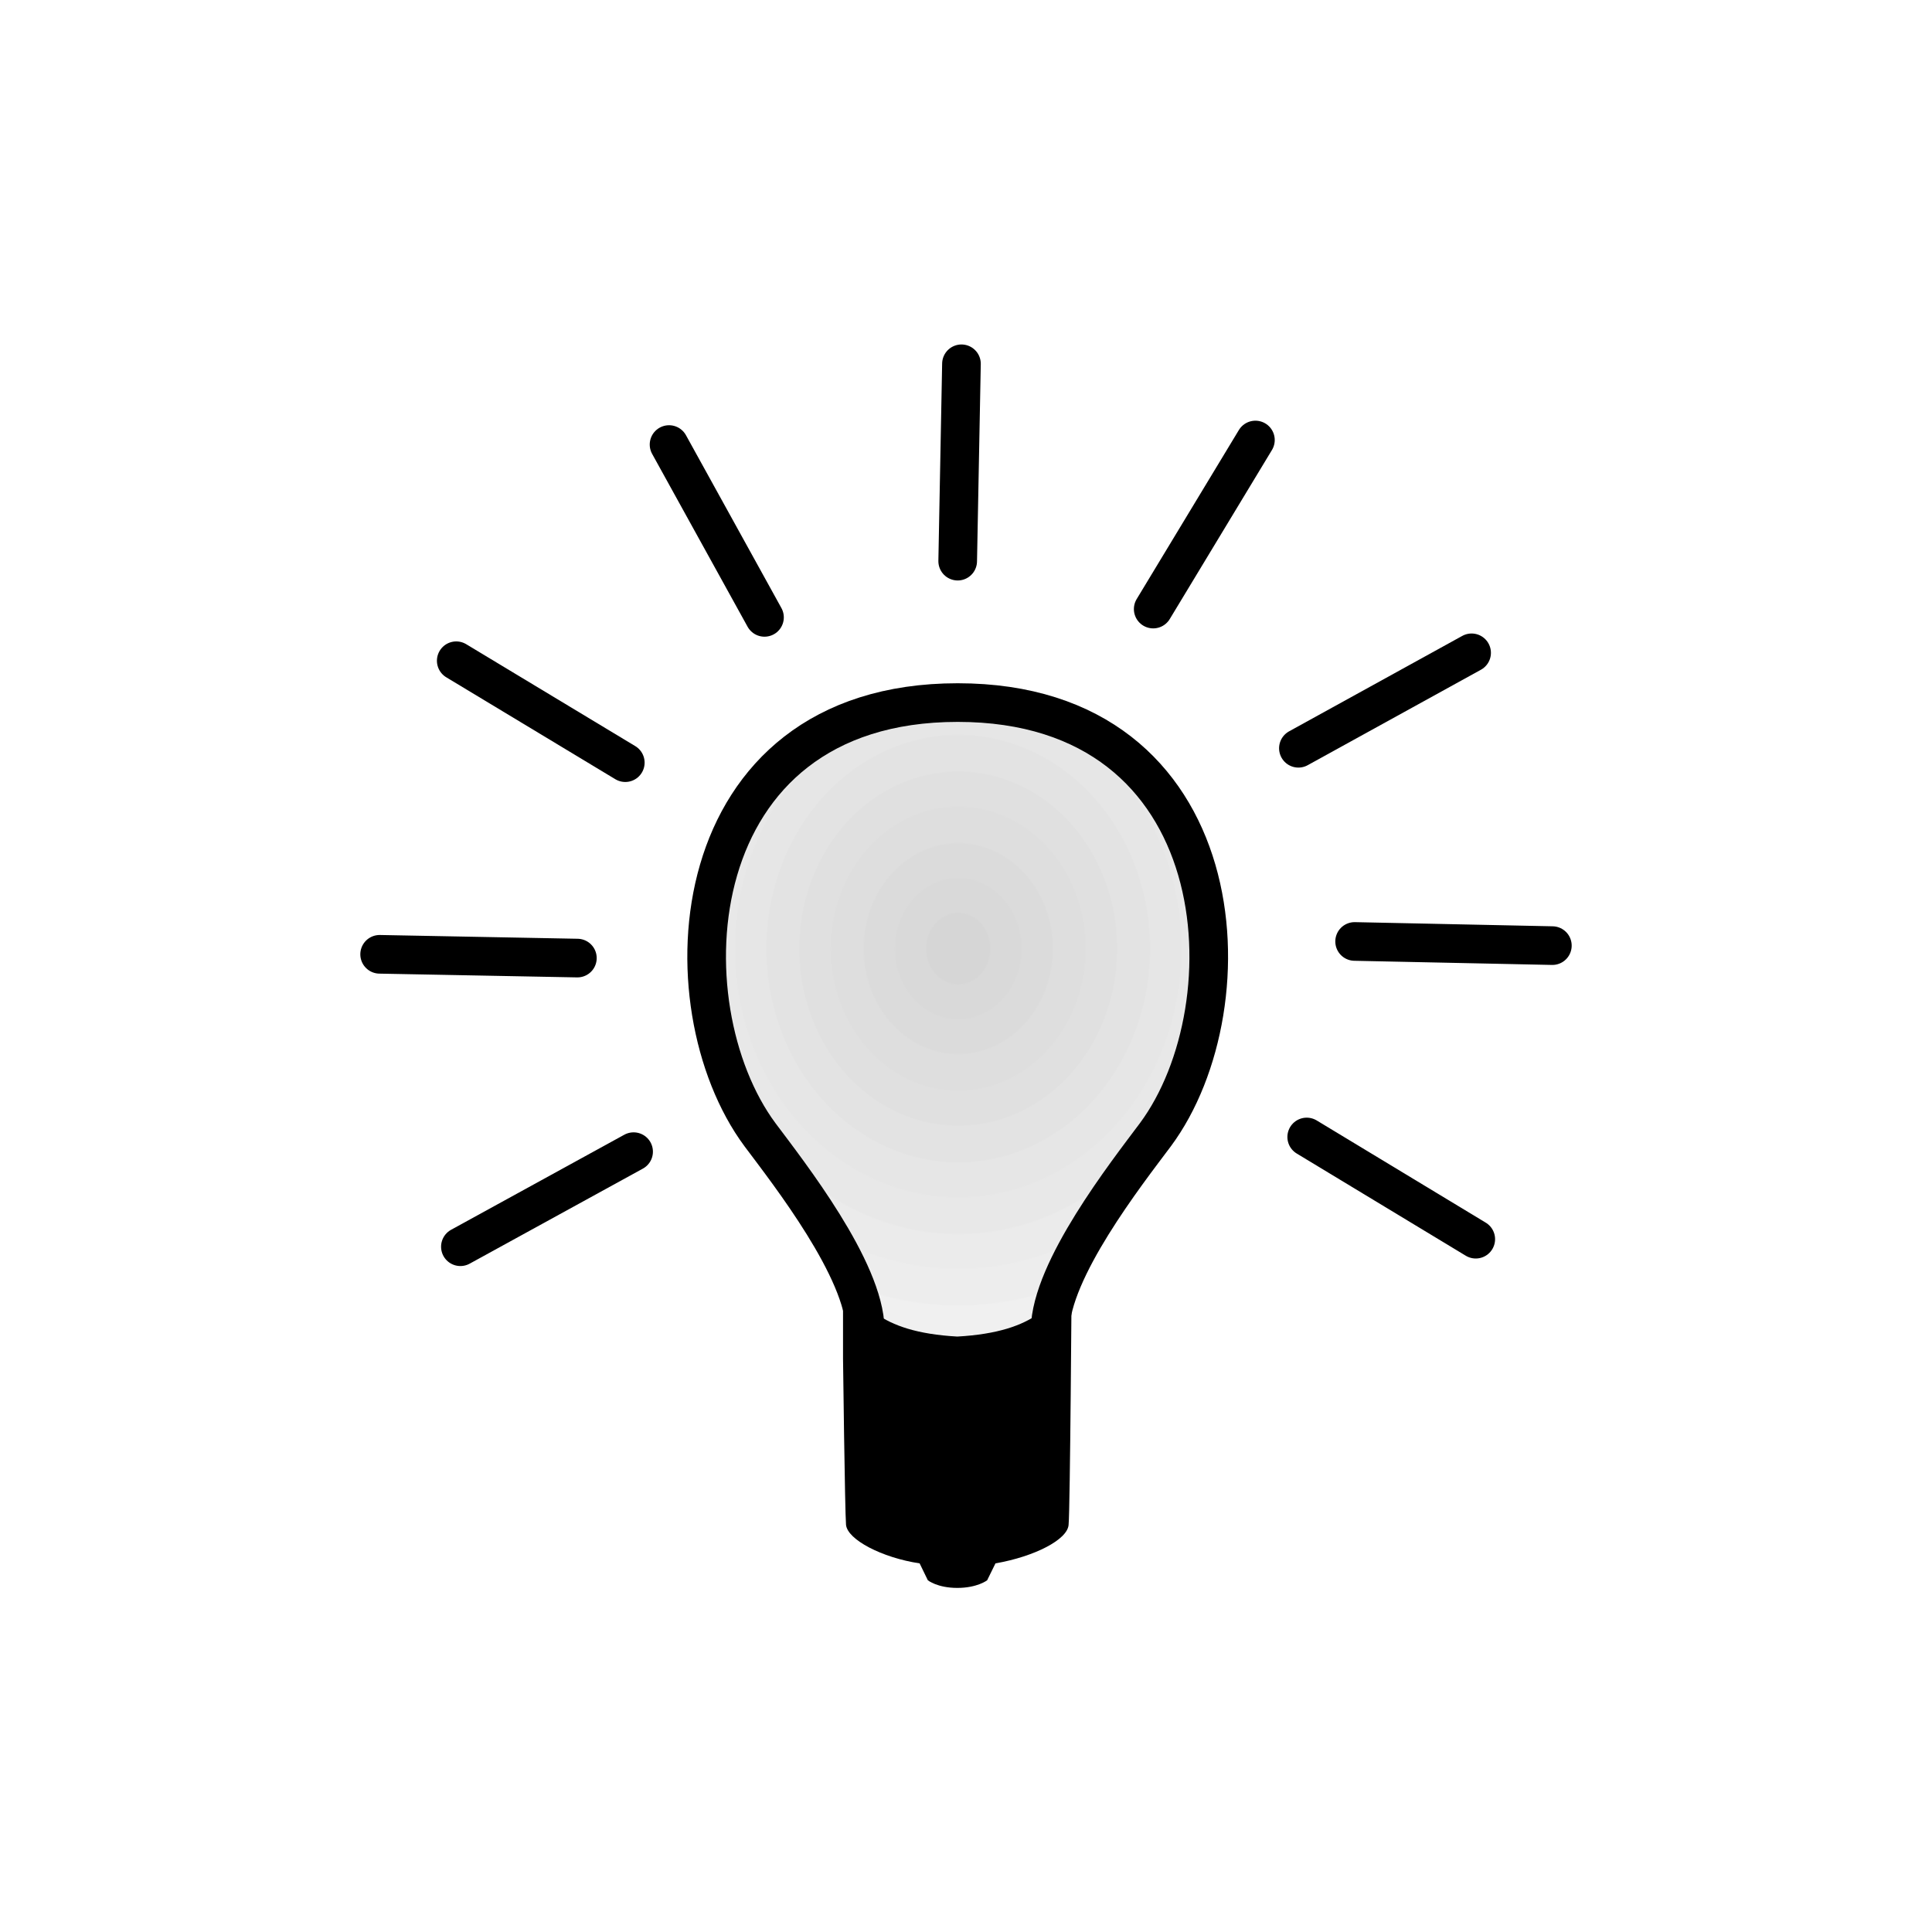
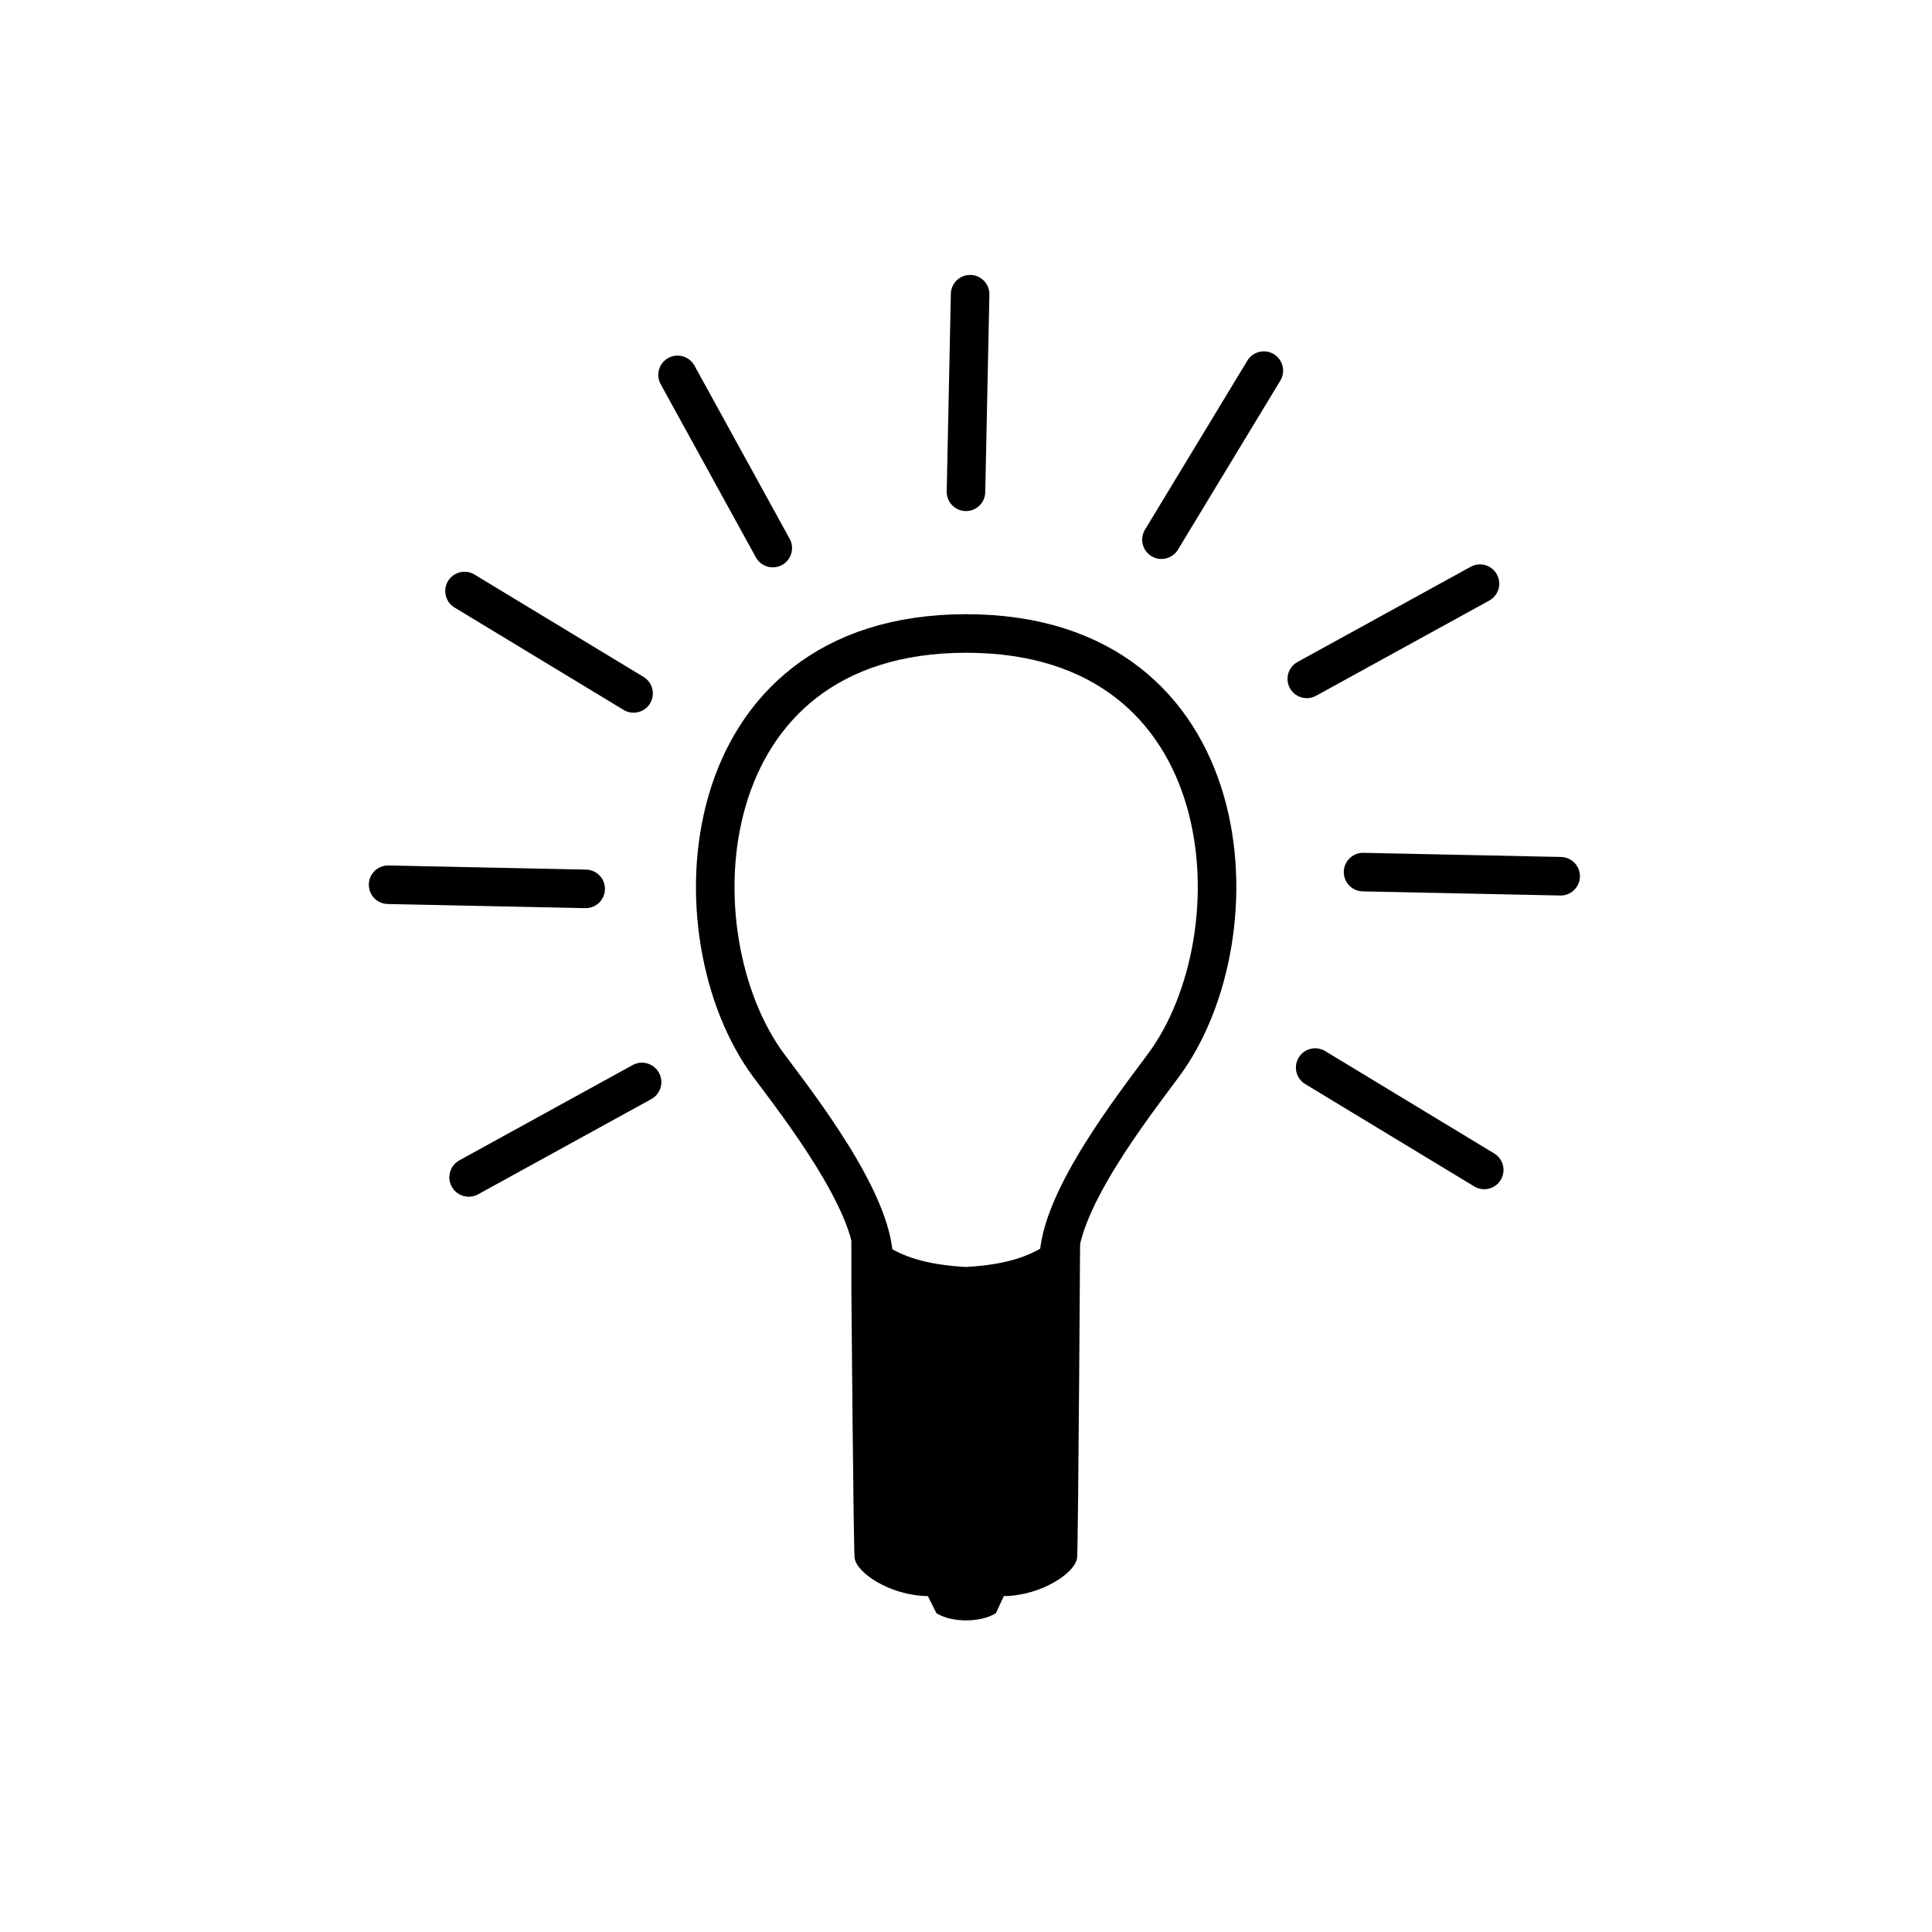
- <svg xmlns="http://www.w3.org/2000/svg" width="20pt" height="20pt" viewBox="0 0 20 20" version="1.1">
-   <defs>
-     <clipPath id="clip1">
-       <path d="M 9.914 7.273 C 7.039 7.273 6.871 10.402 7.867 11.746 C 8.168 12.148 8.949 13.145 8.957 13.762 C 8.961 14.191 9.199 14.906 9.941 14.906 C 10.68 14.906 10.863 14.191 10.871 13.762 C 10.879 13.145 11.66 12.148 11.961 11.746 C 12.957 10.402 12.789 7.273 9.914 7.273 Z M 9.914 7.273 " />
+ <svg xmlns="http://www.w3.org/2000/svg" xmlns:xlink="http://www.w3.org/1999/xlink" width="25" height="25" viewBox="0 0 6.615 6.615" version="1.1" id="svg8">
+   <defs id="defs2">
+     <clipPath clipPathUnits="userSpaceOnUse" id="clipPath924">
+       <path style="fill:#000000;fill-rule:evenodd;stroke:none;stroke-width:0.265px;stroke-linecap:butt;stroke-linejoin:miter;stroke-opacity:1" d="m 1.704,3.77 h 3.232 c 0,0 -0.069,1.562 -1.591,1.562 -1.417,0 -1.641,-1.562 -1.641,-1.562 z" id="path926" />
    </clipPath>
-     <radialGradient id="radial0" gradientUnits="userSpaceOnUse" cx="3.309" cy="3.176" fx="3.309" fy="3.176" r="0.926" gradientTransform="matrix(4.485352,0.000135629,-0.000150946,4.991909,-4.921904,-6.03441)">
-       <stop offset="0" style="stop-color:rgb(84%,84%,84%);stop-opacity:1;" />
-       <stop offset="0.004" style="stop-color:rgb(84%,84%,84%);stop-opacity:1;" />
-       <stop offset="0.008" style="stop-color:rgb(84%,84%,84%);stop-opacity:1;" />
-       <stop offset="0.012" style="stop-color:rgb(84%,84%,84%);stop-opacity:1;" />
-       <stop offset="0.016" style="stop-color:rgb(84%,84%,84%);stop-opacity:1;" />
-       <stop offset="0.02" style="stop-color:rgb(84%,84%,84%);stop-opacity:1;" />
-       <stop offset="0.023" style="stop-color:rgb(84%,84%,84%);stop-opacity:1;" />
-       <stop offset="0.027" style="stop-color:rgb(84%,84%,84%);stop-opacity:1;" />
-       <stop offset="0.031" style="stop-color:rgb(84%,84%,84%);stop-opacity:1;" />
-       <stop offset="0.035" style="stop-color:rgb(84%,84%,84%);stop-opacity:1;" />
-       <stop offset="0.039" style="stop-color:rgb(84%,84%,84%);stop-opacity:1;" />
-       <stop offset="0.043" style="stop-color:rgb(84%,84%,84%);stop-opacity:1;" />
-       <stop offset="0.047" style="stop-color:rgb(84%,84%,84%);stop-opacity:1;" />
-       <stop offset="0.051" style="stop-color:rgb(84%,84%,84%);stop-opacity:1;" />
-       <stop offset="0.055" style="stop-color:rgb(84%,84%,84%);stop-opacity:1;" />
-       <stop offset="0.059" style="stop-color:rgb(84%,84%,84%);stop-opacity:1;" />
-       <stop offset="0.062" style="stop-color:rgb(84%,84%,84%);stop-opacity:1;" />
-       <stop offset="0.066" style="stop-color:rgb(84%,84%,84%);stop-opacity:1;" />
-       <stop offset="0.07" style="stop-color:rgb(84%,84%,84%);stop-opacity:1;" />
-       <stop offset="0.074" style="stop-color:rgb(84%,84%,84%);stop-opacity:1;" />
-       <stop offset="0.078" style="stop-color:rgb(84%,84%,84%);stop-opacity:1;" />
-       <stop offset="0.082" style="stop-color:rgb(85%,85%,85%);stop-opacity:1;" />
-       <stop offset="0.086" style="stop-color:rgb(85%,85%,85%);stop-opacity:1;" />
-       <stop offset="0.09" style="stop-color:rgb(85%,85%,85%);stop-opacity:1;" />
-       <stop offset="0.094" style="stop-color:rgb(85%,85%,85%);stop-opacity:1;" />
-       <stop offset="0.098" style="stop-color:rgb(85%,85%,85%);stop-opacity:1;" />
-       <stop offset="0.102" style="stop-color:rgb(85%,85%,85%);stop-opacity:1;" />
-       <stop offset="0.105" style="stop-color:rgb(85%,85%,85%);stop-opacity:1;" />
-       <stop offset="0.109" style="stop-color:rgb(85%,85%,85%);stop-opacity:1;" />
-       <stop offset="0.113" style="stop-color:rgb(85%,85%,85%);stop-opacity:1;" />
-       <stop offset="0.117" style="stop-color:rgb(85%,85%,85%);stop-opacity:1;" />
-       <stop offset="0.121" style="stop-color:rgb(85%,85%,85%);stop-opacity:1;" />
-       <stop offset="0.125" style="stop-color:rgb(85%,85%,85%);stop-opacity:1;" />
-       <stop offset="0.129" style="stop-color:rgb(85%,85%,85%);stop-opacity:1;" />
-       <stop offset="0.133" style="stop-color:rgb(85%,85%,85%);stop-opacity:1;" />
-       <stop offset="0.137" style="stop-color:rgb(85%,85%,85%);stop-opacity:1;" />
-       <stop offset="0.141" style="stop-color:rgb(85%,85%,85%);stop-opacity:1;" />
-       <stop offset="0.145" style="stop-color:rgb(85%,85%,85%);stop-opacity:1;" />
-       <stop offset="0.148" style="stop-color:rgb(85%,85%,85%);stop-opacity:1;" />
-       <stop offset="0.152" style="stop-color:rgb(85%,85%,85%);stop-opacity:1;" />
-       <stop offset="0.156" style="stop-color:rgb(85%,85%,85%);stop-opacity:1;" />
-       <stop offset="0.16" style="stop-color:rgb(86%,86%,86%);stop-opacity:1;" />
-       <stop offset="0.164" style="stop-color:rgb(86%,86%,86%);stop-opacity:1;" />
-       <stop offset="0.168" style="stop-color:rgb(86%,86%,86%);stop-opacity:1;" />
-       <stop offset="0.172" style="stop-color:rgb(86%,86%,86%);stop-opacity:1;" />
-       <stop offset="0.176" style="stop-color:rgb(86%,86%,86%);stop-opacity:1;" />
-       <stop offset="0.18" style="stop-color:rgb(86%,86%,86%);stop-opacity:1;" />
-       <stop offset="0.184" style="stop-color:rgb(86%,86%,86%);stop-opacity:1;" />
-       <stop offset="0.188" style="stop-color:rgb(86%,86%,86%);stop-opacity:1;" />
-       <stop offset="0.191" style="stop-color:rgb(86%,86%,86%);stop-opacity:1;" />
-       <stop offset="0.195" style="stop-color:rgb(86%,86%,86%);stop-opacity:1;" />
-       <stop offset="0.199" style="stop-color:rgb(86%,86%,86%);stop-opacity:1;" />
-       <stop offset="0.203" style="stop-color:rgb(86%,86%,86%);stop-opacity:1;" />
-       <stop offset="0.207" style="stop-color:rgb(86%,86%,86%);stop-opacity:1;" />
-       <stop offset="0.211" style="stop-color:rgb(86%,86%,86%);stop-opacity:1;" />
-       <stop offset="0.215" style="stop-color:rgb(86%,86%,86%);stop-opacity:1;" />
-       <stop offset="0.219" style="stop-color:rgb(86%,86%,86%);stop-opacity:1;" />
-       <stop offset="0.223" style="stop-color:rgb(86%,86%,86%);stop-opacity:1;" />
-       <stop offset="0.227" style="stop-color:rgb(86%,86%,86%);stop-opacity:1;" />
-       <stop offset="0.23" style="stop-color:rgb(86%,86%,86%);stop-opacity:1;" />
-       <stop offset="0.234" style="stop-color:rgb(86%,86%,86%);stop-opacity:1;" />
-       <stop offset="0.238" style="stop-color:rgb(87%,87%,87%);stop-opacity:1;" />
-       <stop offset="0.242" style="stop-color:rgb(87%,87%,87%);stop-opacity:1;" />
-       <stop offset="0.246" style="stop-color:rgb(87%,87%,87%);stop-opacity:1;" />
-       <stop offset="0.25" style="stop-color:rgb(87%,87%,87%);stop-opacity:1;" />
-       <stop offset="0.254" style="stop-color:rgb(87%,87%,87%);stop-opacity:1;" />
-       <stop offset="0.258" style="stop-color:rgb(87%,87%,87%);stop-opacity:1;" />
-       <stop offset="0.262" style="stop-color:rgb(87%,87%,87%);stop-opacity:1;" />
-       <stop offset="0.266" style="stop-color:rgb(87%,87%,87%);stop-opacity:1;" />
-       <stop offset="0.27" style="stop-color:rgb(87%,87%,87%);stop-opacity:1;" />
-       <stop offset="0.273" style="stop-color:rgb(87%,87%,87%);stop-opacity:1;" />
-       <stop offset="0.277" style="stop-color:rgb(87%,87%,87%);stop-opacity:1;" />
-       <stop offset="0.281" style="stop-color:rgb(87%,87%,87%);stop-opacity:1;" />
-       <stop offset="0.285" style="stop-color:rgb(87%,87%,87%);stop-opacity:1;" />
-       <stop offset="0.289" style="stop-color:rgb(87%,87%,87%);stop-opacity:1;" />
-       <stop offset="0.293" style="stop-color:rgb(87%,87%,87%);stop-opacity:1;" />
-       <stop offset="0.297" style="stop-color:rgb(87%,87%,87%);stop-opacity:1;" />
-       <stop offset="0.301" style="stop-color:rgb(87%,87%,87%);stop-opacity:1;" />
-       <stop offset="0.305" style="stop-color:rgb(87%,87%,87%);stop-opacity:1;" />
-       <stop offset="0.309" style="stop-color:rgb(87%,87%,87%);stop-opacity:1;" />
-       <stop offset="0.312" style="stop-color:rgb(87%,87%,87%);stop-opacity:1;" />
-       <stop offset="0.316" style="stop-color:rgb(87%,87%,87%);stop-opacity:1;" />
-       <stop offset="0.32" style="stop-color:rgb(88%,88%,88%);stop-opacity:1;" />
-       <stop offset="0.324" style="stop-color:rgb(88%,88%,88%);stop-opacity:1;" />
-       <stop offset="0.328" style="stop-color:rgb(88%,88%,88%);stop-opacity:1;" />
-       <stop offset="0.332" style="stop-color:rgb(88%,88%,88%);stop-opacity:1;" />
-       <stop offset="0.336" style="stop-color:rgb(88%,88%,88%);stop-opacity:1;" />
-       <stop offset="0.34" style="stop-color:rgb(88%,88%,88%);stop-opacity:1;" />
-       <stop offset="0.344" style="stop-color:rgb(88%,88%,88%);stop-opacity:1;" />
-       <stop offset="0.348" style="stop-color:rgb(88%,88%,88%);stop-opacity:1;" />
-       <stop offset="0.352" style="stop-color:rgb(88%,88%,88%);stop-opacity:1;" />
-       <stop offset="0.355" style="stop-color:rgb(88%,88%,88%);stop-opacity:1;" />
-       <stop offset="0.359" style="stop-color:rgb(88%,88%,88%);stop-opacity:1;" />
-       <stop offset="0.363" style="stop-color:rgb(88%,88%,88%);stop-opacity:1;" />
-       <stop offset="0.367" style="stop-color:rgb(88%,88%,88%);stop-opacity:1;" />
-       <stop offset="0.371" style="stop-color:rgb(88%,88%,88%);stop-opacity:1;" />
-       <stop offset="0.375" style="stop-color:rgb(88%,88%,88%);stop-opacity:1;" />
-       <stop offset="0.379" style="stop-color:rgb(88%,88%,88%);stop-opacity:1;" />
-       <stop offset="0.383" style="stop-color:rgb(88%,88%,88%);stop-opacity:1;" />
-       <stop offset="0.387" style="stop-color:rgb(88%,88%,88%);stop-opacity:1;" />
-       <stop offset="0.391" style="stop-color:rgb(88%,88%,88%);stop-opacity:1;" />
-       <stop offset="0.395" style="stop-color:rgb(88%,88%,88%);stop-opacity:1;" />
-       <stop offset="0.398" style="stop-color:rgb(89%,89%,89%);stop-opacity:1;" />
-       <stop offset="0.402" style="stop-color:rgb(89%,89%,89%);stop-opacity:1;" />
-       <stop offset="0.406" style="stop-color:rgb(89%,89%,89%);stop-opacity:1;" />
-       <stop offset="0.41" style="stop-color:rgb(89%,89%,89%);stop-opacity:1;" />
-       <stop offset="0.414" style="stop-color:rgb(89%,89%,89%);stop-opacity:1;" />
-       <stop offset="0.418" style="stop-color:rgb(89%,89%,89%);stop-opacity:1;" />
-       <stop offset="0.422" style="stop-color:rgb(89%,89%,89%);stop-opacity:1;" />
-       <stop offset="0.426" style="stop-color:rgb(89%,89%,89%);stop-opacity:1;" />
-       <stop offset="0.43" style="stop-color:rgb(89%,89%,89%);stop-opacity:1;" />
-       <stop offset="0.434" style="stop-color:rgb(89%,89%,89%);stop-opacity:1;" />
-       <stop offset="0.438" style="stop-color:rgb(89%,89%,89%);stop-opacity:1;" />
-       <stop offset="0.441" style="stop-color:rgb(89%,89%,89%);stop-opacity:1;" />
-       <stop offset="0.445" style="stop-color:rgb(89%,89%,89%);stop-opacity:1;" />
-       <stop offset="0.449" style="stop-color:rgb(89%,89%,89%);stop-opacity:1;" />
-       <stop offset="0.453" style="stop-color:rgb(89%,89%,89%);stop-opacity:1;" />
-       <stop offset="0.457" style="stop-color:rgb(89%,89%,89%);stop-opacity:1;" />
-       <stop offset="0.461" style="stop-color:rgb(89%,89%,89%);stop-opacity:1;" />
-       <stop offset="0.465" style="stop-color:rgb(89%,89%,89%);stop-opacity:1;" />
-       <stop offset="0.469" style="stop-color:rgb(89%,89%,89%);stop-opacity:1;" />
-       <stop offset="0.473" style="stop-color:rgb(89%,89%,89%);stop-opacity:1;" />
-       <stop offset="0.477" style="stop-color:rgb(89%,89%,89%);stop-opacity:1;" />
-       <stop offset="0.48" style="stop-color:rgb(90%,90%,90%);stop-opacity:1;" />
-       <stop offset="0.484" style="stop-color:rgb(90%,90%,90%);stop-opacity:1;" />
-       <stop offset="0.488" style="stop-color:rgb(90%,90%,90%);stop-opacity:1;" />
-       <stop offset="0.492" style="stop-color:rgb(90%,90%,90%);stop-opacity:1;" />
-       <stop offset="0.496" style="stop-color:rgb(90%,90%,90%);stop-opacity:1;" />
-       <stop offset="0.5" style="stop-color:rgb(90%,90%,90%);stop-opacity:1;" />
-       <stop offset="0.504" style="stop-color:rgb(90%,90%,90%);stop-opacity:1;" />
-       <stop offset="0.508" style="stop-color:rgb(90%,90%,90%);stop-opacity:1;" />
-       <stop offset="0.512" style="stop-color:rgb(90%,90%,90%);stop-opacity:1;" />
-       <stop offset="0.516" style="stop-color:rgb(90%,90%,90%);stop-opacity:1;" />
-       <stop offset="0.52" style="stop-color:rgb(90%,90%,90%);stop-opacity:1;" />
-       <stop offset="0.523" style="stop-color:rgb(90%,90%,90%);stop-opacity:1;" />
-       <stop offset="0.527" style="stop-color:rgb(90%,90%,90%);stop-opacity:1;" />
-       <stop offset="0.531" style="stop-color:rgb(90%,90%,90%);stop-opacity:1;" />
-       <stop offset="0.535" style="stop-color:rgb(90%,90%,90%);stop-opacity:1;" />
-       <stop offset="0.539" style="stop-color:rgb(90%,90%,90%);stop-opacity:1;" />
-       <stop offset="0.543" style="stop-color:rgb(90%,90%,90%);stop-opacity:1;" />
-       <stop offset="0.547" style="stop-color:rgb(90%,90%,90%);stop-opacity:1;" />
-       <stop offset="0.551" style="stop-color:rgb(90%,90%,90%);stop-opacity:1;" />
-       <stop offset="0.555" style="stop-color:rgb(90%,90%,90%);stop-opacity:1;" />
-       <stop offset="0.559" style="stop-color:rgb(91%,91%,91%);stop-opacity:1;" />
-       <stop offset="0.562" style="stop-color:rgb(91%,91%,91%);stop-opacity:1;" />
-       <stop offset="0.566" style="stop-color:rgb(91%,91%,91%);stop-opacity:1;" />
-       <stop offset="0.57" style="stop-color:rgb(91%,91%,91%);stop-opacity:1;" />
-       <stop offset="0.574" style="stop-color:rgb(91%,91%,91%);stop-opacity:1;" />
-       <stop offset="0.578" style="stop-color:rgb(91%,91%,91%);stop-opacity:1;" />
-       <stop offset="0.582" style="stop-color:rgb(91%,91%,91%);stop-opacity:1;" />
-       <stop offset="0.586" style="stop-color:rgb(91%,91%,91%);stop-opacity:1;" />
-       <stop offset="0.59" style="stop-color:rgb(91%,91%,91%);stop-opacity:1;" />
-       <stop offset="0.594" style="stop-color:rgb(91%,91%,91%);stop-opacity:1;" />
-       <stop offset="0.598" style="stop-color:rgb(91%,91%,91%);stop-opacity:1;" />
-       <stop offset="0.602" style="stop-color:rgb(91%,91%,91%);stop-opacity:1;" />
-       <stop offset="0.605" style="stop-color:rgb(91%,91%,91%);stop-opacity:1;" />
-       <stop offset="0.609" style="stop-color:rgb(91%,91%,91%);stop-opacity:1;" />
-       <stop offset="0.613" style="stop-color:rgb(91%,91%,91%);stop-opacity:1;" />
-       <stop offset="0.617" style="stop-color:rgb(91%,91%,91%);stop-opacity:1;" />
-       <stop offset="0.621" style="stop-color:rgb(91%,91%,91%);stop-opacity:1;" />
-       <stop offset="0.625" style="stop-color:rgb(91%,91%,91%);stop-opacity:1;" />
-       <stop offset="0.629" style="stop-color:rgb(91%,91%,91%);stop-opacity:1;" />
-       <stop offset="0.633" style="stop-color:rgb(91%,91%,91%);stop-opacity:1;" />
-       <stop offset="0.637" style="stop-color:rgb(91%,91%,91%);stop-opacity:1;" />
-       <stop offset="0.641" style="stop-color:rgb(92%,92%,92%);stop-opacity:1;" />
-       <stop offset="0.645" style="stop-color:rgb(92%,92%,92%);stop-opacity:1;" />
-       <stop offset="0.648" style="stop-color:rgb(92%,92%,92%);stop-opacity:1;" />
-       <stop offset="0.652" style="stop-color:rgb(92%,92%,92%);stop-opacity:1;" />
-       <stop offset="0.656" style="stop-color:rgb(92%,92%,92%);stop-opacity:1;" />
-       <stop offset="0.66" style="stop-color:rgb(92%,92%,92%);stop-opacity:1;" />
-       <stop offset="0.664" style="stop-color:rgb(92%,92%,92%);stop-opacity:1;" />
-       <stop offset="0.668" style="stop-color:rgb(92%,92%,92%);stop-opacity:1;" />
-       <stop offset="0.672" style="stop-color:rgb(92%,92%,92%);stop-opacity:1;" />
-       <stop offset="0.676" style="stop-color:rgb(92%,92%,92%);stop-opacity:1;" />
-       <stop offset="0.68" style="stop-color:rgb(92%,92%,92%);stop-opacity:1;" />
-       <stop offset="0.684" style="stop-color:rgb(92%,92%,92%);stop-opacity:1;" />
-       <stop offset="0.688" style="stop-color:rgb(92%,92%,92%);stop-opacity:1;" />
-       <stop offset="0.691" style="stop-color:rgb(92%,92%,92%);stop-opacity:1;" />
-       <stop offset="0.695" style="stop-color:rgb(92%,92%,92%);stop-opacity:1;" />
-       <stop offset="0.699" style="stop-color:rgb(92%,92%,92%);stop-opacity:1;" />
-       <stop offset="0.703" style="stop-color:rgb(92%,92%,92%);stop-opacity:1;" />
-       <stop offset="0.707" style="stop-color:rgb(92%,92%,92%);stop-opacity:1;" />
-       <stop offset="0.711" style="stop-color:rgb(92%,92%,92%);stop-opacity:1;" />
-       <stop offset="0.715" style="stop-color:rgb(92%,92%,92%);stop-opacity:1;" />
-       <stop offset="0.719" style="stop-color:rgb(93%,93%,93%);stop-opacity:1;" />
-       <stop offset="0.723" style="stop-color:rgb(93%,93%,93%);stop-opacity:1;" />
-       <stop offset="0.727" style="stop-color:rgb(93%,93%,93%);stop-opacity:1;" />
-       <stop offset="0.73" style="stop-color:rgb(93%,93%,93%);stop-opacity:1;" />
-       <stop offset="0.734" style="stop-color:rgb(93%,93%,93%);stop-opacity:1;" />
-       <stop offset="0.738" style="stop-color:rgb(93%,93%,93%);stop-opacity:1;" />
-       <stop offset="0.742" style="stop-color:rgb(93%,93%,93%);stop-opacity:1;" />
-       <stop offset="0.746" style="stop-color:rgb(93%,93%,93%);stop-opacity:1;" />
-       <stop offset="0.75" style="stop-color:rgb(93%,93%,93%);stop-opacity:1;" />
-       <stop offset="0.754" style="stop-color:rgb(93%,93%,93%);stop-opacity:1;" />
-       <stop offset="0.758" style="stop-color:rgb(93%,93%,93%);stop-opacity:1;" />
-       <stop offset="0.762" style="stop-color:rgb(93%,93%,93%);stop-opacity:1;" />
-       <stop offset="0.766" style="stop-color:rgb(93%,93%,93%);stop-opacity:1;" />
-       <stop offset="0.77" style="stop-color:rgb(93%,93%,93%);stop-opacity:1;" />
-       <stop offset="0.773" style="stop-color:rgb(93%,93%,93%);stop-opacity:1;" />
-       <stop offset="0.777" style="stop-color:rgb(93%,93%,93%);stop-opacity:1;" />
-       <stop offset="0.781" style="stop-color:rgb(93%,93%,93%);stop-opacity:1;" />
-       <stop offset="0.785" style="stop-color:rgb(93%,93%,93%);stop-opacity:1;" />
-       <stop offset="0.789" style="stop-color:rgb(93%,93%,93%);stop-opacity:1;" />
-       <stop offset="0.793" style="stop-color:rgb(93%,93%,93%);stop-opacity:1;" />
-       <stop offset="0.797" style="stop-color:rgb(93%,93%,93%);stop-opacity:1;" />
-       <stop offset="0.801" style="stop-color:rgb(94%,94%,94%);stop-opacity:1;" />
-       <stop offset="0.805" style="stop-color:rgb(94%,94%,94%);stop-opacity:1;" />
-       <stop offset="0.809" style="stop-color:rgb(94%,94%,94%);stop-opacity:1;" />
-       <stop offset="0.812" style="stop-color:rgb(94%,94%,94%);stop-opacity:1;" />
-       <stop offset="0.816" style="stop-color:rgb(94%,94%,94%);stop-opacity:1;" />
-       <stop offset="0.82" style="stop-color:rgb(94%,94%,94%);stop-opacity:1;" />
-       <stop offset="0.824" style="stop-color:rgb(94%,94%,94%);stop-opacity:1;" />
-       <stop offset="0.828" style="stop-color:rgb(94%,94%,94%);stop-opacity:1;" />
-       <stop offset="0.832" style="stop-color:rgb(94%,94%,94%);stop-opacity:1;" />
-       <stop offset="0.836" style="stop-color:rgb(94%,94%,94%);stop-opacity:1;" />
-       <stop offset="0.84" style="stop-color:rgb(94%,94%,94%);stop-opacity:1;" />
-       <stop offset="0.844" style="stop-color:rgb(94%,94%,94%);stop-opacity:1;" />
-       <stop offset="0.848" style="stop-color:rgb(94%,94%,94%);stop-opacity:1;" />
-       <stop offset="0.852" style="stop-color:rgb(94%,94%,94%);stop-opacity:1;" />
-       <stop offset="0.855" style="stop-color:rgb(94%,94%,94%);stop-opacity:1;" />
-       <stop offset="0.859" style="stop-color:rgb(94%,94%,94%);stop-opacity:1;" />
-       <stop offset="0.863" style="stop-color:rgb(94%,94%,94%);stop-opacity:1;" />
-       <stop offset="0.867" style="stop-color:rgb(94%,94%,94%);stop-opacity:1;" />
-       <stop offset="0.871" style="stop-color:rgb(94%,94%,94%);stop-opacity:1;" />
-       <stop offset="0.875" style="stop-color:rgb(94%,94%,94%);stop-opacity:1;" />
-       <stop offset="0.879" style="stop-color:rgb(95%,95%,95%);stop-opacity:1;" />
-       <stop offset="0.883" style="stop-color:rgb(95%,95%,95%);stop-opacity:1;" />
-       <stop offset="0.887" style="stop-color:rgb(95%,95%,95%);stop-opacity:1;" />
-       <stop offset="0.891" style="stop-color:rgb(95%,95%,95%);stop-opacity:1;" />
-       <stop offset="0.895" style="stop-color:rgb(95%,95%,95%);stop-opacity:1;" />
-       <stop offset="0.898" style="stop-color:rgb(95%,95%,95%);stop-opacity:1;" />
-       <stop offset="0.902" style="stop-color:rgb(95%,95%,95%);stop-opacity:1;" />
-       <stop offset="0.906" style="stop-color:rgb(95%,95%,95%);stop-opacity:1;" />
-       <stop offset="0.91" style="stop-color:rgb(95%,95%,95%);stop-opacity:1;" />
-       <stop offset="0.914" style="stop-color:rgb(95%,95%,95%);stop-opacity:1;" />
-       <stop offset="0.918" style="stop-color:rgb(95%,95%,95%);stop-opacity:1;" />
-       <stop offset="0.922" style="stop-color:rgb(95%,95%,95%);stop-opacity:1;" />
-       <stop offset="0.926" style="stop-color:rgb(95%,95%,95%);stop-opacity:1;" />
-       <stop offset="0.93" style="stop-color:rgb(95%,95%,95%);stop-opacity:1;" />
-       <stop offset="0.934" style="stop-color:rgb(95%,95%,95%);stop-opacity:1;" />
-       <stop offset="0.938" style="stop-color:rgb(95%,95%,95%);stop-opacity:1;" />
-       <stop offset="0.941" style="stop-color:rgb(95%,95%,95%);stop-opacity:1;" />
-       <stop offset="0.945" style="stop-color:rgb(95%,95%,95%);stop-opacity:1;" />
-       <stop offset="0.949" style="stop-color:rgb(95%,95%,95%);stop-opacity:1;" />
-       <stop offset="0.953" style="stop-color:rgb(95%,95%,95%);stop-opacity:1;" />
-       <stop offset="0.957" style="stop-color:rgb(95%,95%,95%);stop-opacity:1;" />
-       <stop offset="0.961" style="stop-color:rgb(96%,96%,96%);stop-opacity:1;" />
-       <stop offset="0.965" style="stop-color:rgb(96%,96%,96%);stop-opacity:1;" />
-       <stop offset="0.969" style="stop-color:rgb(96%,96%,96%);stop-opacity:1;" />
-       <stop offset="0.973" style="stop-color:rgb(96%,96%,96%);stop-opacity:1;" />
-       <stop offset="0.977" style="stop-color:rgb(96%,96%,96%);stop-opacity:1;" />
-       <stop offset="0.98" style="stop-color:rgb(96%,96%,96%);stop-opacity:1;" />
-       <stop offset="0.984" style="stop-color:rgb(96%,96%,96%);stop-opacity:1;" />
-       <stop offset="0.988" style="stop-color:rgb(96%,96%,96%);stop-opacity:1;" />
-       <stop offset="0.992" style="stop-color:rgb(96%,96%,96%);stop-opacity:1;" />
-       <stop offset="0.996" style="stop-color:rgb(96%,96%,96%);stop-opacity:1;" />
-       <stop offset="1" style="stop-color:rgb(96%,96%,96%);stop-opacity:1;" />
-     </radialGradient>
  </defs>
-   <g id="surface1">
-     <g clip-path="url(#clip1)" clip-rule="evenodd">
-       <path style=" stroke:none;fill-rule:nonzero;fill:url(#radial0);" d="M 6.871 7.273 L 6.871 14.906 L 12.957 14.906 L 12.957 7.273 Z M 6.871 7.273 " />
-     </g>
-     <path style="fill:none;stroke-width:0.4;stroke-linecap:butt;stroke-linejoin:miter;stroke:rgb(0%,0%,0%);stroke-opacity:1;stroke-miterlimit:4;" d="M 9.914 7.273 C 7.039 7.273 6.871 10.402 7.867 11.746 C 8.168 12.148 8.949 13.145 8.957 13.762 C 8.961 14.191 9.199 14.906 9.941 14.906 C 10.68 14.906 10.863 14.191 10.871 13.762 C 10.879 13.145 11.66 12.148 11.961 11.746 C 12.957 10.402 12.789 7.273 9.914 7.273 Z M 9.914 7.273 " />
-     <path style=" stroke:none;fill-rule:evenodd;fill:rgb(0%,0%,0%);fill-opacity:1;" d="M 8.727 14.066 C 8.727 14.066 8.746 15.633 8.758 15.785 C 8.773 15.938 9.129 16.125 9.52 16.184 L 9.605 16.359 C 9.605 16.359 9.703 16.438 9.91 16.438 C 10.117 16.438 10.219 16.359 10.219 16.359 L 10.305 16.184 C 10.711 16.113 11.051 15.938 11.062 15.785 C 11.078 15.633 11.094 13.207 11.094 13.207 C 10.91 13.469 10.75 13.789 9.91 13.836 C 9.07 13.789 8.914 13.469 8.727 13.207 Z M 8.727 14.066 " />
-     <path style="fill:none;stroke-width:0.4;stroke-linecap:round;stroke-linejoin:miter;stroke:rgb(0%,0%,0%);stroke-opacity:1;stroke-miterlimit:4;" d="M 4.766 12.906 L 6.559 11.922 " />
-     <path style="fill:none;stroke-width:0.4;stroke-linecap:round;stroke-linejoin:miter;stroke:rgb(0%,0%,0%);stroke-opacity:1;stroke-miterlimit:4;" d="M 3.93 9.879 L 5.977 9.918 " />
-     <path style="fill:none;stroke-width:0.4;stroke-linecap:round;stroke-linejoin:miter;stroke:rgb(0%,0%,0%);stroke-opacity:1;stroke-miterlimit:4;" d="M 4.723 6.84 L 6.473 7.895 " />
-     <path style="fill:none;stroke-width:0.4;stroke-linecap:round;stroke-linejoin:miter;stroke:rgb(0%,0%,0%);stroke-opacity:1;stroke-miterlimit:4;" d="M 6.926 4.602 L 7.914 6.391 " />
-     <path style="fill:none;stroke-width:0.4;stroke-linecap:round;stroke-linejoin:miter;stroke:rgb(0%,0%,0%);stroke-opacity:1;stroke-miterlimit:4;" d="M 9.953 3.766 L 9.914 5.809 " />
-     <path style="fill:none;stroke-width:0.4;stroke-linecap:round;stroke-linejoin:miter;stroke:rgb(0%,0%,0%);stroke-opacity:1;stroke-miterlimit:4;" d="M 12.996 4.555 L 11.938 6.305 " />
-     <path style="fill:none;stroke-width:0.4;stroke-linecap:round;stroke-linejoin:miter;stroke:rgb(0%,0%,0%);stroke-opacity:1;stroke-miterlimit:4;" d="M 15.234 6.758 L 13.441 7.746 " />
-     <path style="fill:none;stroke-width:0.4;stroke-linecap:round;stroke-linejoin:miter;stroke:rgb(0%,0%,0%);stroke-opacity:1;stroke-miterlimit:4;" d="M 16.07 9.789 L 14.023 9.746 " />
-     <path style="fill:none;stroke-width:0.4;stroke-linecap:round;stroke-linejoin:miter;stroke:rgb(0%,0%,0%);stroke-opacity:1;stroke-miterlimit:4;" d="M 15.277 12.828 L 13.527 11.77 " />
+   <g id="layer4" style="display:inline">
+     <path id="path875" style="fill:none;fill-rule:evenodd;stroke:#000000;stroke-width:0.132;stroke-linecap:butt;stroke-linejoin:miter;stroke-miterlimit:4;stroke-dasharray:none;stroke-opacity:1" d="m 3.308,2.169 c -0.951,0 -1.006,1.034 -0.676,1.479 0.099,0.133 0.357,0.462 0.36,0.667 0.002,0.142 0.081,0.378 0.325,0.378 0.245,0 0.306,-0.236 0.308,-0.378 C 3.626,4.11 3.886,3.78 3.984,3.647 4.314,3.202 4.259,2.169 3.308,2.169 Z" />
+     <path id="path884" style="fill:#000000;fill-rule:evenodd;stroke:none;stroke-width:0.265;stroke-linecap:butt;stroke-linejoin:miter;stroke-miterlimit:4;stroke-dasharray:none;stroke-opacity:1" d="m 2.915,4.415 c 0,0 0.007,0.867 0.011,0.918 0.004,0.05 0.119,0.13 0.251,0.132 l 0.029,0.058 c 0,0 0.033,0.025 0.102,0.025 0.069,5e-6 0.102,-0.025 0.102,-0.025 L 3.437,5.465 C 3.569,5.463 3.684,5.383 3.688,5.333 3.692,5.282 3.699,4.131 3.699,4.131 3.637,4.217 3.584,4.323 3.307,4.338 3.029,4.323 2.977,4.217 2.915,4.131 Z" />
+     <path style="fill:none;fill-rule:evenodd;stroke:#000000;stroke-width:0.132;stroke-linecap:round;stroke-linejoin:miter;stroke-miterlimit:4;stroke-dasharray:none;stroke-opacity:1" d="M 1.605,4.031 2.198,3.705" id="path889" />
+     <use x="0" y="0" xlink:href="#path889" id="use1015" width="100%" height="100%" />
+     <use x="0" y="0" xlink:href="#path889" transform="rotate(30,3.336164,3.014712)" id="use1017" width="100%" height="100%" />
+     <use x="0" y="0" xlink:href="#path889" transform="rotate(60,3.336164,3.014712)" id="use1019" width="100%" height="100%" />
+     <use x="0" y="0" xlink:href="#path889" transform="rotate(90,3.336164,3.014712)" id="use1021" width="100%" height="100%" />
+     <use x="0" y="0" xlink:href="#path889" transform="rotate(120,3.336164,3.014712)" id="use1023" width="100%" height="100%" />
+     <use x="0" y="0" xlink:href="#path889" transform="rotate(150,3.336164,3.014712)" id="use1025" width="100%" height="100%" />
+     <use x="0" y="0" xlink:href="#path889" transform="rotate(180,3.336164,3.014712)" id="use1027" width="100%" height="100%" />
+     <use x="0" y="0" xlink:href="#path889" transform="rotate(-150,3.336164,3.014712)" id="use1029" width="100%" height="100%" />
+     <use x="0" y="0" xlink:href="#path889" transform="rotate(-120,3.336164,3.014712)" id="use1031" width="100%" height="100%" />
  </g>
</svg>
